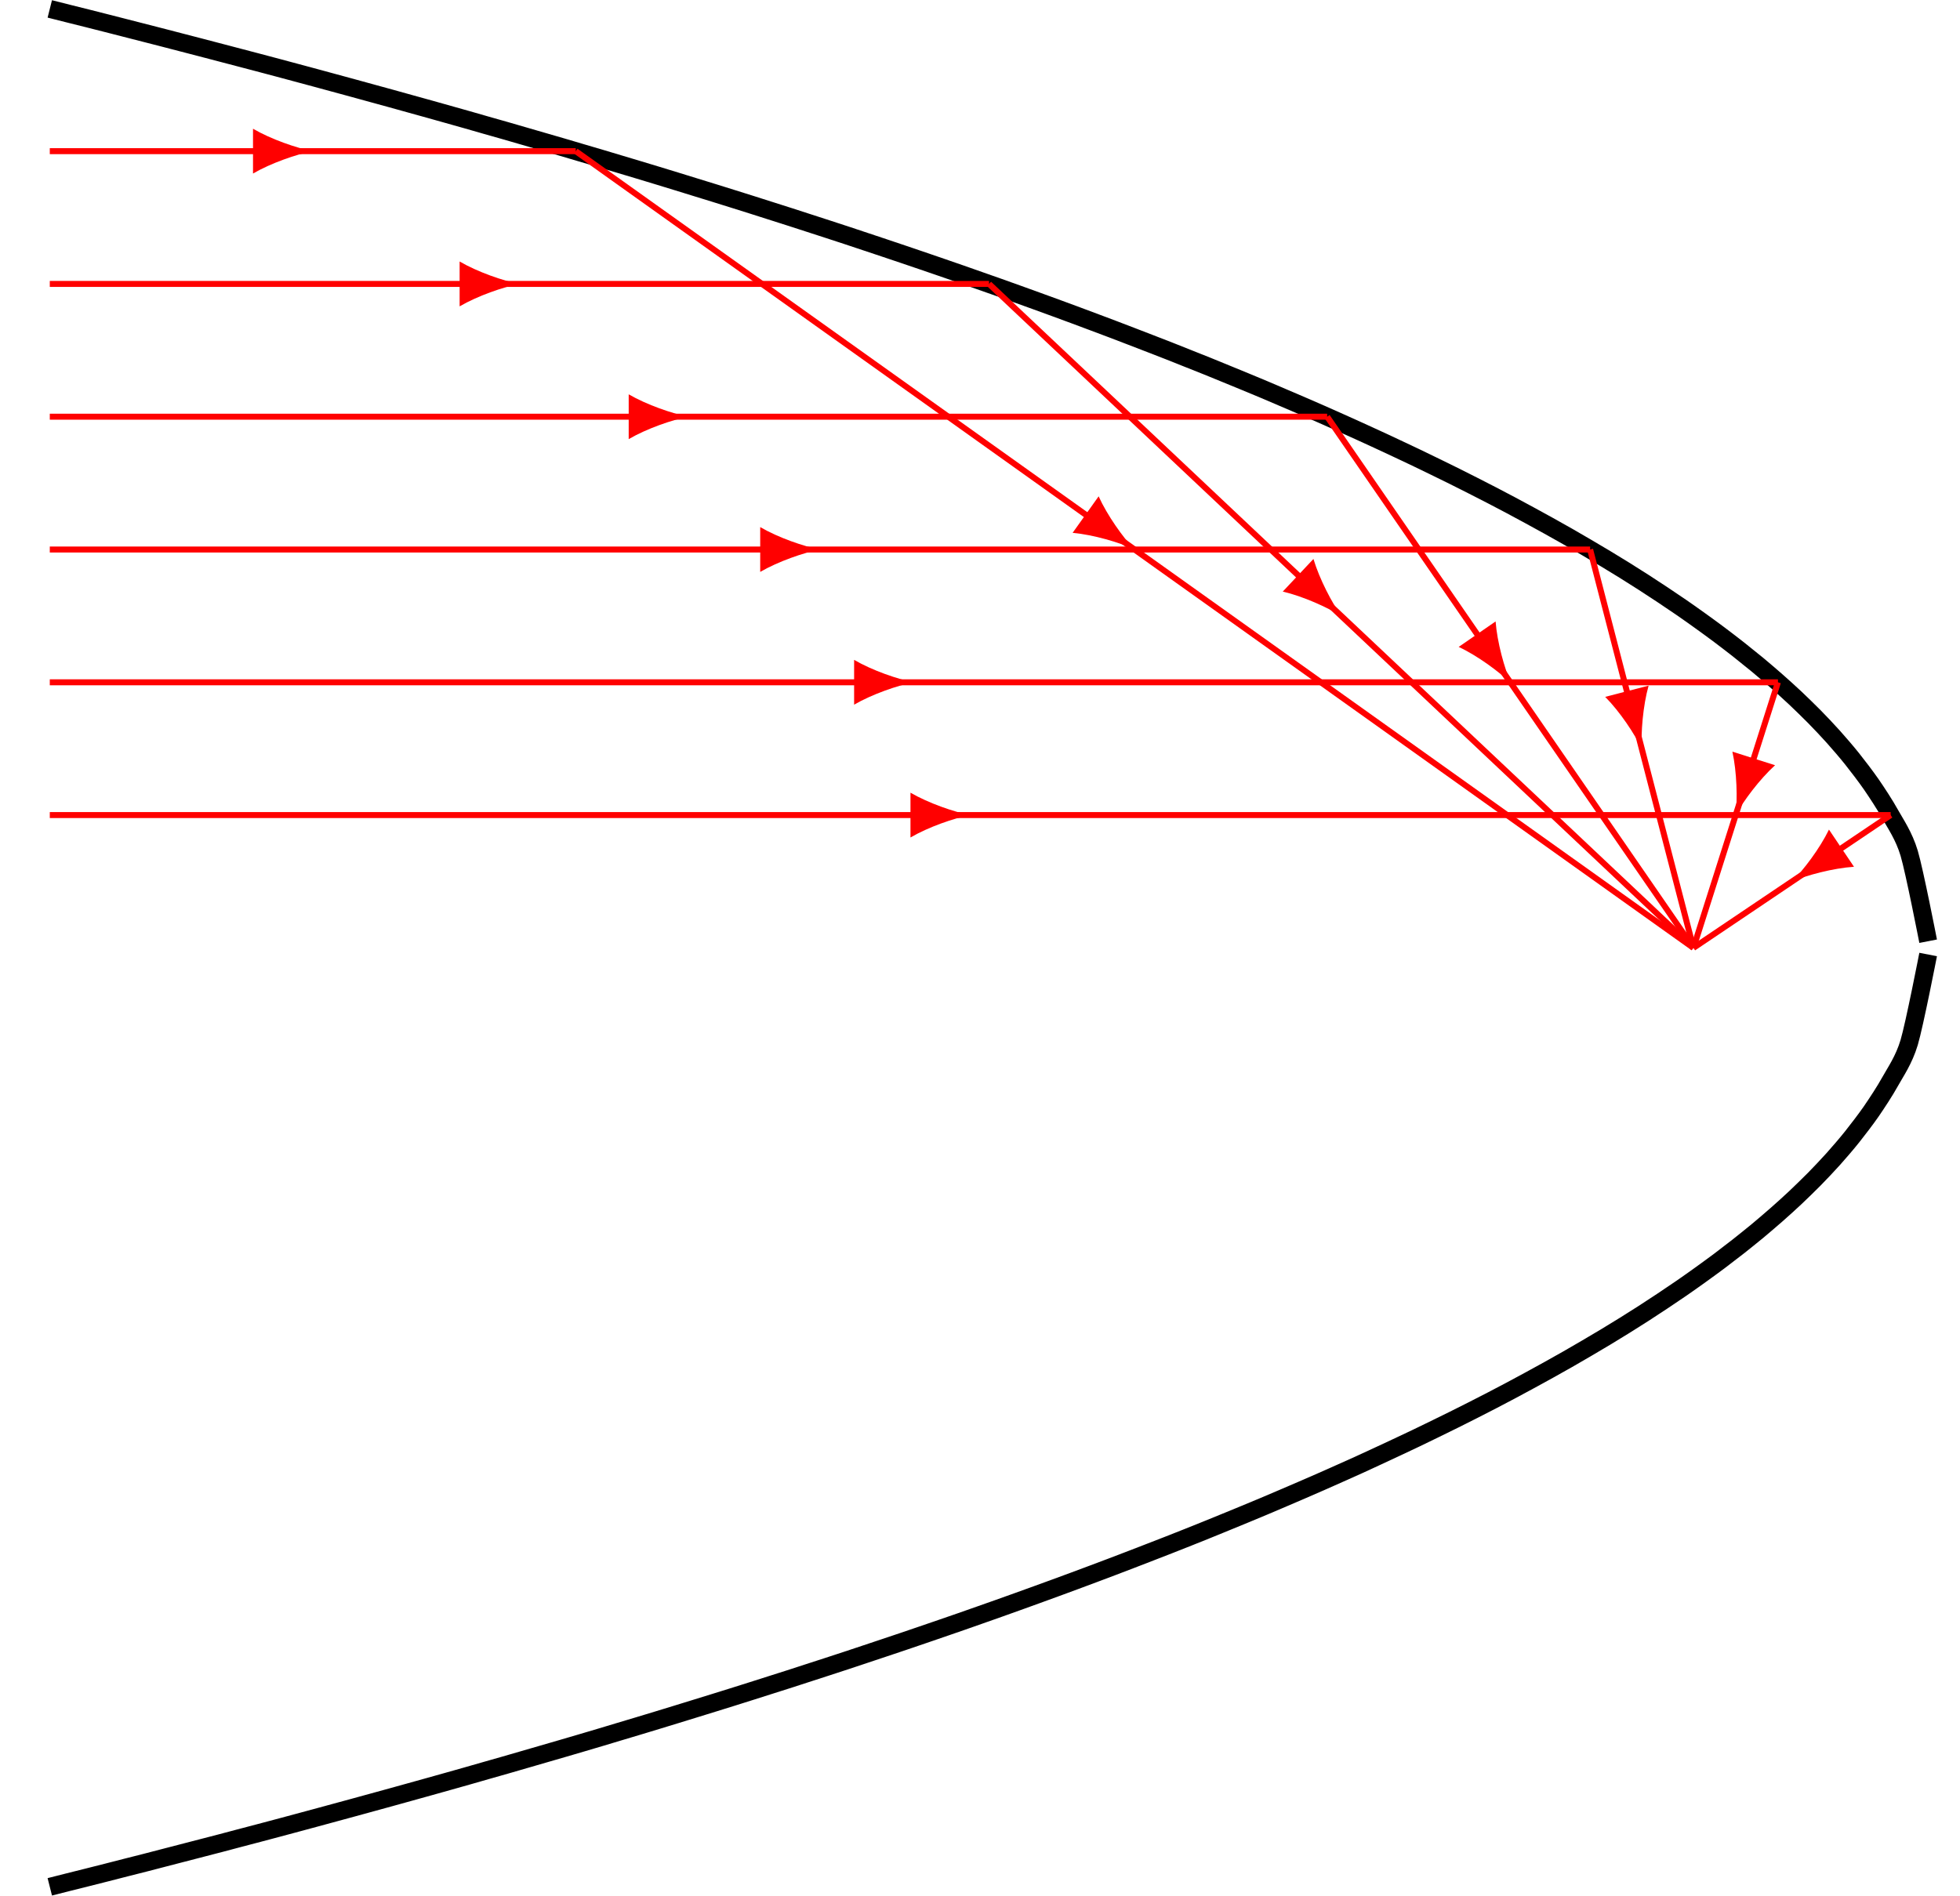
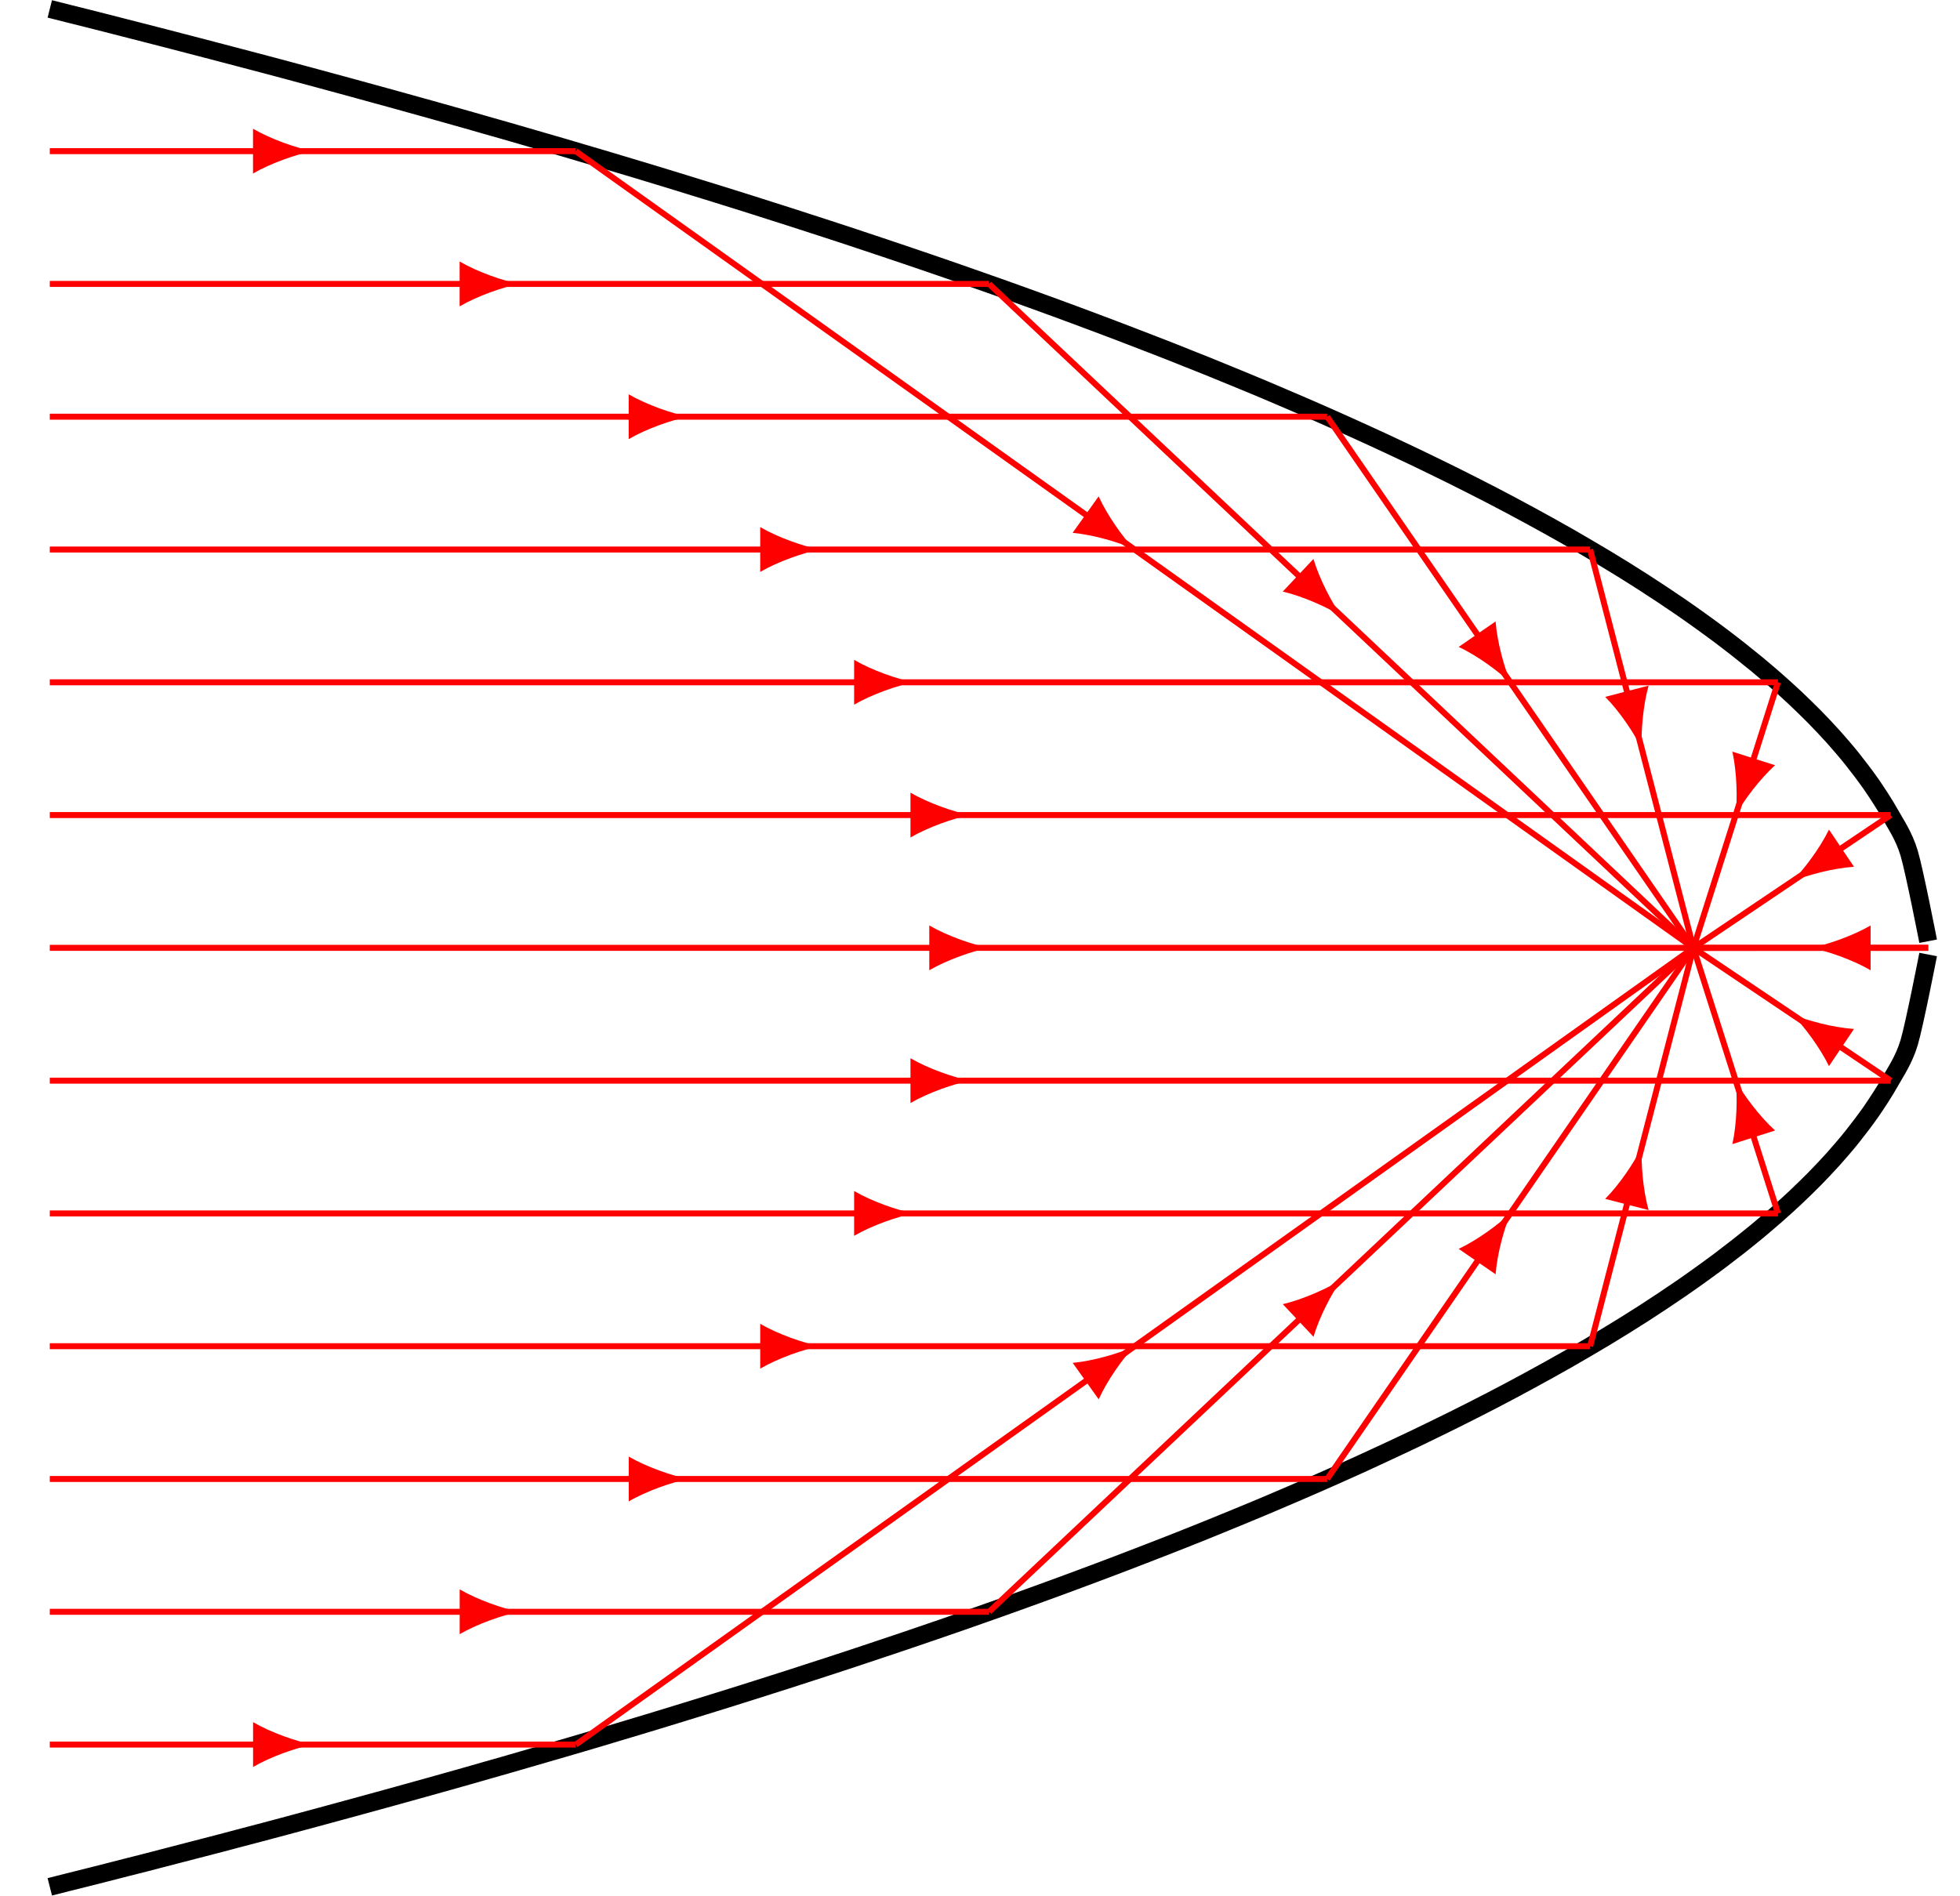
<svg xmlns="http://www.w3.org/2000/svg" width="130.694pt" height="126.444pt" viewBox="0 0 130.694 126.444" version="1.1">
  <defs>
    <clipPath id="clip1">
      <path d="M 0 0 L 130.695 0 L 130.695 80 L 0 80 Z M 0 0 " />
    </clipPath>
    <clipPath id="clip2">
      <path d="M 0 46 L 130.695 46 L 130.695 126.445 L 0 126.445 Z M 0 46 " />
    </clipPath>
    <clipPath id="clip3">
      <path d="M 107 48 L 130.695 48 L 130.695 69 L 107 69 Z M 107 48 " />
+     </clipPath>
+     <clipPath id="clip4">
+       <path d="M 107 57 L 130.695 57 L 130.695 69 L 107 69 Z M 107 57 " />
+     </clipPath>
+     <clipPath id="clip5">
+       <path d="M 107 57 L 130.695 57 L 130.695 78 L 107 78 Z M 107 57 " />
    </clipPath>
  </defs>
  <g id="surface1">
    <g clip-path="url(#clip1)" clip-rule="nonzero">
      <path style="fill:none;stroke-width:1.196;stroke-linecap:butt;stroke-linejoin:miter;stroke:rgb(0%,0%,0%);stroke-opacity:1;stroke-miterlimit:10;" d="M -0.001 125.252 C -0.001 125.252 0.913 125.022 1.265 124.932 C 1.617 124.846 2.179 124.701 2.531 124.616 C 2.882 124.526 3.445 124.385 3.796 124.295 C 4.148 124.205 4.71 124.061 5.062 123.971 C 5.413 123.881 5.976 123.737 6.327 123.647 C 6.675 123.557 7.242 123.412 7.589 123.323 C 7.941 123.233 8.503 123.088 8.855 122.994 C 9.206 122.905 9.769 122.76 10.12 122.666 C 10.472 122.576 11.034 122.428 11.386 122.334 C 11.738 122.244 12.3 122.096 12.652 122.002 C 13.003 121.912 13.566 121.764 13.917 121.67 C 14.269 121.576 14.831 121.428 15.183 121.334 C 15.534 121.241 16.097 121.088 16.449 120.994 C 16.796 120.901 17.363 120.748 17.71 120.655 C 18.062 120.561 18.624 120.409 18.976 120.311 C 19.327 120.217 19.89 120.065 20.241 119.967 C 20.593 119.869 21.156 119.717 21.507 119.619 C 21.859 119.526 22.421 119.369 22.773 119.272 C 23.124 119.174 23.687 119.018 24.038 118.92 C 24.39 118.823 24.952 118.666 25.304 118.569 C 25.656 118.471 26.218 118.311 26.57 118.213 C 26.917 118.116 27.484 117.955 27.831 117.858 C 28.183 117.756 28.745 117.596 29.097 117.494 C 29.449 117.397 30.011 117.237 30.363 117.135 C 30.714 117.034 31.277 116.869 31.628 116.768 C 31.98 116.666 32.542 116.506 32.894 116.401 C 33.245 116.299 33.808 116.135 34.159 116.034 C 34.511 115.928 35.074 115.764 35.425 115.659 C 35.777 115.557 36.339 115.389 36.691 115.287 C 37.038 115.182 37.605 115.014 37.952 114.909 C 38.304 114.803 38.867 114.635 39.218 114.53 C 39.57 114.42 40.132 114.252 40.484 114.147 C 40.835 114.037 41.398 113.866 41.749 113.76 C 42.101 113.651 42.663 113.479 43.015 113.369 C 43.367 113.26 43.929 113.088 44.281 112.979 C 44.632 112.869 45.195 112.694 45.546 112.584 C 45.898 112.475 46.46 112.295 46.812 112.186 C 47.159 112.076 47.726 111.897 48.074 111.784 C 48.425 111.674 48.988 111.491 49.339 111.381 C 49.691 111.268 50.253 111.084 50.605 110.971 C 50.956 110.858 51.519 110.674 51.87 110.561 C 52.222 110.444 52.784 110.26 53.136 110.147 C 53.488 110.03 54.05 109.842 54.402 109.725 C 54.753 109.612 55.316 109.42 55.667 109.303 C 56.019 109.186 56.581 108.998 56.933 108.877 C 57.281 108.76 57.847 108.569 58.195 108.448 C 58.546 108.326 59.109 108.135 59.46 108.014 C 59.812 107.893 60.374 107.698 60.726 107.576 C 61.077 107.451 61.64 107.256 61.992 107.131 C 62.343 107.01 62.906 106.811 63.257 106.686 C 63.609 106.561 64.171 106.358 64.523 106.233 C 64.874 106.108 65.437 105.905 65.788 105.776 C 66.14 105.651 66.702 105.444 67.054 105.315 C 67.402 105.186 67.968 104.979 68.316 104.85 C 68.667 104.717 69.23 104.51 69.581 104.377 C 69.933 104.244 70.495 104.034 70.847 103.901 C 71.199 103.768 71.761 103.553 72.113 103.416 C 72.464 103.284 73.027 103.065 73.378 102.928 C 73.73 102.791 74.292 102.573 74.644 102.436 C 74.995 102.295 75.558 102.073 75.909 101.932 C 76.261 101.795 76.824 101.569 77.175 101.428 C 77.523 101.284 78.089 101.057 78.437 100.912 C 78.788 100.768 79.351 100.537 79.702 100.393 C 80.054 100.244 80.617 100.01 80.968 99.866 C 81.32 99.717 81.882 99.479 82.234 99.326 C 82.585 99.178 83.148 98.936 83.499 98.784 C 83.851 98.631 84.413 98.385 84.765 98.233 C 85.117 98.076 85.679 97.826 86.031 97.67 C 86.382 97.514 86.945 97.26 87.296 97.1 C 87.644 96.944 88.21 96.686 88.558 96.522 C 88.909 96.362 89.472 96.096 89.824 95.932 C 90.175 95.768 90.738 95.502 91.089 95.334 C 91.441 95.166 92.003 94.893 92.355 94.721 C 92.706 94.549 93.269 94.272 93.62 94.1 C 93.972 93.924 94.534 93.639 94.886 93.463 C 95.238 93.284 95.8 92.994 96.152 92.815 C 96.503 92.631 97.066 92.334 97.417 92.151 C 97.765 91.963 98.331 91.662 98.679 91.471 C 99.031 91.28 99.597 90.971 99.945 90.776 C 100.296 90.58 100.859 90.264 101.21 90.065 C 101.562 89.862 102.124 89.537 102.476 89.33 C 102.827 89.127 103.39 88.791 103.742 88.58 C 104.093 88.369 104.656 88.022 105.007 87.807 C 105.359 87.588 105.921 87.233 106.273 87.006 C 106.624 86.78 107.187 86.412 107.538 86.178 C 107.886 85.948 108.452 85.565 108.804 85.323 C 109.152 85.08 109.718 84.686 110.066 84.432 C 110.417 84.182 110.98 83.768 111.331 83.506 C 111.683 83.241 112.245 82.811 112.597 82.534 C 112.949 82.256 113.511 81.803 113.863 81.514 C 114.214 81.221 114.777 80.741 115.128 80.432 C 115.48 80.123 116.042 79.616 116.394 79.284 C 116.745 78.951 117.308 78.405 117.659 78.049 C 118.011 77.69 118.574 77.1 118.925 76.705 C 119.273 76.315 119.839 75.662 120.187 75.221 C 120.538 74.78 121.101 74.045 121.452 73.537 C 121.804 73.026 122.367 72.174 122.718 71.537 C 123.07 70.901 123.632 70.108 123.984 68.936 C 124.335 67.76 125.249 63.069 125.249 63.069 " transform="matrix(1,0,0,-1,3.321,125.846)" />
    </g>
    <g clip-path="url(#clip2)" clip-rule="nonzero">
      <path style="fill:none;stroke-width:1.196;stroke-linecap:butt;stroke-linejoin:miter;stroke:rgb(0%,0%,0%);stroke-opacity:1;stroke-miterlimit:10;" d="M -0.001 -0.002 C -0.001 -0.002 0.913 0.229 1.265 0.319 C 1.617 0.405 2.179 0.545 2.531 0.635 C 2.882 0.725 3.445 0.866 3.796 0.955 C 4.148 1.045 4.71 1.19 5.062 1.28 C 5.413 1.369 5.976 1.51 6.327 1.6 C 6.675 1.694 7.242 1.838 7.589 1.928 C 7.941 2.018 8.503 2.162 8.855 2.256 C 9.206 2.346 9.769 2.491 10.12 2.584 C 10.472 2.674 11.034 2.823 11.386 2.912 C 11.738 3.006 12.3 3.155 12.652 3.248 C 13.003 3.338 13.566 3.487 13.917 3.58 C 14.269 3.674 14.831 3.823 15.183 3.916 C 15.534 4.01 16.097 4.162 16.449 4.256 C 16.796 4.35 17.363 4.502 17.71 4.596 C 18.062 4.69 18.624 4.842 18.976 4.94 C 19.327 5.034 19.89 5.186 20.241 5.284 C 20.593 5.377 21.156 5.534 21.507 5.631 C 21.859 5.725 22.421 5.881 22.773 5.979 C 23.124 6.076 23.687 6.233 24.038 6.33 C 24.39 6.428 24.952 6.584 25.304 6.682 C 25.656 6.78 26.218 6.94 26.57 7.037 C 26.917 7.135 27.484 7.295 27.831 7.393 C 28.183 7.494 28.745 7.655 29.097 7.756 C 29.449 7.854 30.011 8.014 30.363 8.116 C 30.714 8.217 31.277 8.381 31.628 8.483 C 31.98 8.584 32.542 8.744 32.894 8.85 C 33.245 8.951 33.808 9.116 34.159 9.217 C 34.511 9.323 35.074 9.487 35.425 9.588 C 35.777 9.694 36.339 9.862 36.691 9.963 C 37.038 10.069 37.605 10.237 37.952 10.342 C 38.304 10.448 38.867 10.616 39.218 10.721 C 39.57 10.826 40.132 10.998 40.484 11.104 C 40.835 11.213 41.398 11.385 41.749 11.491 C 42.101 11.6 42.663 11.772 43.015 11.881 C 43.367 11.987 43.929 12.162 44.281 12.272 C 44.632 12.381 45.195 12.557 45.546 12.666 C 45.898 12.776 46.46 12.955 46.812 13.065 C 47.159 13.174 47.726 13.354 48.074 13.467 C 48.425 13.576 48.988 13.756 49.339 13.869 C 49.691 13.983 50.253 14.166 50.605 14.28 C 50.956 14.393 51.519 14.576 51.87 14.69 C 52.222 14.803 52.784 14.991 53.136 15.104 C 53.488 15.221 54.05 15.409 54.402 15.526 C 54.753 15.639 55.316 15.83 55.667 15.948 C 56.019 16.065 56.581 16.252 56.933 16.373 C 57.281 16.491 57.847 16.682 58.195 16.803 C 58.546 16.924 59.109 17.116 59.46 17.237 C 59.812 17.358 60.374 17.553 60.726 17.674 C 61.077 17.799 61.64 17.994 61.992 18.119 C 62.343 18.241 62.906 18.44 63.257 18.565 C 63.609 18.69 64.171 18.889 64.523 19.018 C 64.874 19.143 65.437 19.346 65.788 19.475 C 66.14 19.6 66.702 19.807 67.054 19.936 C 67.402 20.065 67.968 20.272 68.316 20.401 C 68.667 20.53 69.23 20.741 69.581 20.873 C 69.933 21.006 70.495 21.217 70.847 21.35 C 71.199 21.483 71.761 21.698 72.113 21.834 C 72.464 21.967 73.027 22.186 73.378 22.323 C 73.73 22.459 74.292 22.678 74.644 22.815 C 74.995 22.955 75.558 23.178 75.909 23.315 C 76.261 23.455 76.824 23.682 77.175 23.823 C 77.523 23.967 78.089 24.194 78.437 24.338 C 78.788 24.483 79.351 24.713 79.702 24.858 C 80.054 25.002 80.617 25.241 80.968 25.385 C 81.32 25.534 81.882 25.772 82.234 25.924 C 82.585 26.073 83.148 26.315 83.499 26.467 C 83.851 26.619 84.413 26.866 84.765 27.018 C 85.117 27.174 85.679 27.42 86.031 27.58 C 86.382 27.737 86.945 27.991 87.296 28.147 C 87.644 28.307 88.21 28.565 88.558 28.729 C 88.909 28.889 89.472 29.151 89.824 29.319 C 90.175 29.483 90.738 29.748 91.089 29.916 C 91.441 30.084 92.003 30.358 92.355 30.53 C 92.706 30.701 93.269 30.979 93.62 31.151 C 93.972 31.326 94.534 31.608 94.886 31.787 C 95.238 31.967 95.8 32.256 96.152 32.436 C 96.503 32.619 97.066 32.912 97.417 33.1 C 97.765 33.287 98.331 33.588 98.679 33.78 C 99.031 33.971 99.597 34.28 99.945 34.475 C 100.296 34.67 100.859 34.987 101.21 35.186 C 101.562 35.389 102.124 35.713 102.476 35.92 C 102.827 36.123 103.39 36.459 103.742 36.67 C 104.093 36.881 104.656 37.225 105.007 37.444 C 105.359 37.662 105.921 38.018 106.273 38.244 C 106.624 38.471 107.187 38.838 107.538 39.073 C 107.886 39.303 108.452 39.686 108.804 39.928 C 109.152 40.17 109.718 40.565 110.066 40.819 C 110.417 41.069 110.98 41.483 111.331 41.744 C 111.683 42.01 112.245 42.44 112.597 42.717 C 112.949 42.994 113.511 43.448 113.863 43.737 C 114.214 44.03 114.777 44.51 115.128 44.819 C 115.48 45.127 116.042 45.635 116.394 45.967 C 116.745 46.299 117.308 46.846 117.659 47.201 C 118.011 47.561 118.574 48.151 118.925 48.545 C 119.273 48.936 119.839 49.588 120.187 50.03 C 120.538 50.471 121.101 51.205 121.452 51.713 C 121.804 52.225 122.367 53.076 122.718 53.713 C 123.07 54.35 123.632 55.139 123.984 56.315 C 124.335 57.491 125.249 62.182 125.249 62.182 " transform="matrix(1,0,0,-1,3.321,125.846)" />
    </g>
    <path style="fill:none;stroke-width:0.399;stroke-linecap:butt;stroke-linejoin:miter;stroke:rgb(100%,0%,0%);stroke-opacity:1;stroke-miterlimit:10;" d="M -0.001 115.764 L 35.07 115.764 " transform="matrix(1,0,0,-1,3.321,125.846)" />
    <path style=" stroke:none;fill-rule:nonzero;fill:rgb(100%,0%,0%);fill-opacity:1;" d="M 20.855 10.082 C 19.793 9.883 18.066 9.285 16.871 8.586 L 16.871 11.574 C 18.066 10.879 19.793 10.281 20.855 10.082 " />
    <path style="fill:none;stroke-width:0.399;stroke-linecap:butt;stroke-linejoin:miter;stroke:rgb(100%,0%,0%);stroke-opacity:1;stroke-miterlimit:10;" d="M 35.07 115.764 L 109.597 62.623 " transform="matrix(1,0,0,-1,3.321,125.846)" />
    <path style=" stroke:none;fill-rule:nonzero;fill:rgb(100%,0%,0%);fill-opacity:1;" d="M 75.637 36.637 C 74.887 35.855 73.828 34.367 73.258 33.105 L 71.523 35.539 C 72.902 35.664 74.656 36.18 75.637 36.637 " />
    <path style="fill:none;stroke-width:0.399;stroke-linecap:butt;stroke-linejoin:miter;stroke:rgb(100%,0%,0%);stroke-opacity:1;stroke-miterlimit:10;" d="M -0.001 106.909 L 62.628 106.909 " transform="matrix(1,0,0,-1,3.321,125.846)" />
    <path style=" stroke:none;fill-rule:nonzero;fill:rgb(100%,0%,0%);fill-opacity:1;" d="M 34.633 18.938 C 33.57 18.738 31.844 18.141 30.648 17.441 L 30.648 20.434 C 31.844 19.734 33.57 19.137 34.633 18.938 " />
    <path style="fill:none;stroke-width:0.399;stroke-linecap:butt;stroke-linejoin:miter;stroke:rgb(100%,0%,0%);stroke-opacity:1;stroke-miterlimit:10;" d="M 62.628 106.909 L 109.597 62.623 " transform="matrix(1,0,0,-1,3.321,125.846)" />
    <path style=" stroke:none;fill-rule:nonzero;fill:rgb(100%,0%,0%);fill-opacity:1;" d="M 89.457 41.102 C 88.82 40.23 87.977 38.609 87.582 37.281 L 85.535 39.457 C 86.883 39.77 88.547 40.52 89.457 41.102 " />
    <path style="fill:none;stroke-width:0.399;stroke-linecap:butt;stroke-linejoin:miter;stroke:rgb(100%,0%,0%);stroke-opacity:1;stroke-miterlimit:10;" d="M -0.001 98.053 L 85.175 98.053 " transform="matrix(1,0,0,-1,3.321,125.846)" />
    <path style=" stroke:none;fill-rule:nonzero;fill:rgb(100%,0%,0%);fill-opacity:1;" d="M 45.906 27.793 C 44.844 27.594 43.117 26.996 41.922 26.301 L 41.922 29.289 C 43.117 28.59 44.844 27.992 45.906 27.793 " />
    <path style="fill:none;stroke-width:0.399;stroke-linecap:butt;stroke-linejoin:miter;stroke:rgb(100%,0%,0%);stroke-opacity:1;stroke-miterlimit:10;" d="M 85.175 98.053 L 109.597 62.623 " transform="matrix(1,0,0,-1,3.321,125.846)" />
    <path style=" stroke:none;fill-rule:nonzero;fill:rgb(100%,0%,0%);fill-opacity:1;" d="M 100.758 45.578 C 100.316 44.59 99.832 42.832 99.727 41.449 L 97.266 43.148 C 98.52 43.734 99.988 44.816 100.758 45.578 " />
    <path style="fill:none;stroke-width:0.399;stroke-linecap:butt;stroke-linejoin:miter;stroke:rgb(100%,0%,0%);stroke-opacity:1;stroke-miterlimit:10;" d="M -0.001 89.194 L 102.71 89.194 " transform="matrix(1,0,0,-1,3.321,125.846)" />
    <path style=" stroke:none;fill-rule:nonzero;fill:rgb(100%,0%,0%);fill-opacity:1;" d="M 54.676 36.652 C 53.613 36.453 51.887 35.855 50.691 35.156 L 50.691 38.145 C 51.887 37.449 53.613 36.852 54.676 36.652 " />
    <path style="fill:none;stroke-width:0.399;stroke-linecap:butt;stroke-linejoin:miter;stroke:rgb(100%,0%,0%);stroke-opacity:1;stroke-miterlimit:10;" d="M 102.71 89.194 L 109.597 62.623 " transform="matrix(1,0,0,-1,3.321,125.846)" />
    <path style=" stroke:none;fill-rule:nonzero;fill:rgb(100%,0%,0%);fill-opacity:1;" d="M 109.48 49.965 C 109.406 48.883 109.555 47.062 109.93 45.73 L 107.035 46.48 C 108.012 47.461 109.023 48.984 109.48 49.965 " />
    <path style="fill:none;stroke-width:0.399;stroke-linecap:butt;stroke-linejoin:miter;stroke:rgb(100%,0%,0%);stroke-opacity:1;stroke-miterlimit:10;" d="M -0.001 80.338 L 115.234 80.338 " transform="matrix(1,0,0,-1,3.321,125.846)" />
    <path style=" stroke:none;fill-rule:nonzero;fill:rgb(100%,0%,0%);fill-opacity:1;" d="M 60.938 45.508 C 59.875 45.309 58.148 44.711 56.953 44.012 L 56.953 47 C 58.148 46.305 59.875 45.707 60.938 45.508 " />
    <path style="fill:none;stroke-width:0.399;stroke-linecap:butt;stroke-linejoin:miter;stroke:rgb(100%,0%,0%);stroke-opacity:1;stroke-miterlimit:10;" d="M 115.234 80.338 L 109.597 62.623 " transform="matrix(1,0,0,-1,3.321,125.846)" />
    <path style=" stroke:none;fill-rule:nonzero;fill:rgb(100%,0%,0%);fill-opacity:1;" d="M 115.73 54.383 C 116.242 53.43 117.336 51.969 118.363 51.039 L 115.516 50.133 C 115.816 51.484 115.863 53.312 115.73 54.383 " />
    <path style="fill:none;stroke-width:0.399;stroke-linecap:butt;stroke-linejoin:miter;stroke:rgb(100%,0%,0%);stroke-opacity:1;stroke-miterlimit:10;" d="M -0.001 71.483 L 122.749 71.483 " transform="matrix(1,0,0,-1,3.321,125.846)" />
    <path style=" stroke:none;fill-rule:nonzero;fill:rgb(100%,0%,0%);fill-opacity:1;" d="M 64.695 54.363 C 63.633 54.164 61.906 53.566 60.711 52.871 L 60.711 55.859 C 61.906 55.16 63.633 54.562 64.695 54.363 " />
    <g clip-path="url(#clip3)" clip-rule="nonzero">
      <path style="fill:none;stroke-width:0.399;stroke-linecap:butt;stroke-linejoin:miter;stroke:rgb(100%,0%,0%);stroke-opacity:1;stroke-miterlimit:10;" d="M 122.749 71.483 L 109.597 62.623 " transform="matrix(1,0,0,-1,3.321,125.846)" />
    </g>
    <path style=" stroke:none;fill-rule:nonzero;fill:rgb(100%,0%,0%);fill-opacity:1;" d="M 119.484 58.797 C 120.477 58.371 122.246 57.902 123.625 57.812 L 121.957 55.332 C 121.355 56.578 120.254 58.039 119.484 58.797 " />
+     <path style="fill:none;stroke-width:0.399;stroke-linecap:butt;stroke-linejoin:miter;stroke:rgb(100%,0%,0%);stroke-opacity:1;stroke-miterlimit:10;" d="M -0.001 62.627 L 125.253 62.627 " transform="matrix(1,0,0,-1,3.321,125.846)" />
+     <path style=" stroke:none;fill-rule:nonzero;fill:rgb(100%,0%,0%);fill-opacity:1;" d="M 65.949 63.219 C 64.887 63.02 63.16 62.422 61.965 61.727 L 61.965 64.715 C 63.16 64.016 64.887 63.418 65.949 63.219 " />
+     <g clip-path="url(#clip4)" clip-rule="nonzero">
+       <path style="fill:none;stroke-width:0.399;stroke-linecap:butt;stroke-linejoin:miter;stroke:rgb(100%,0%,0%);stroke-opacity:1;stroke-miterlimit:10;" d="M 125.253 62.627 L 109.597 62.623 " transform="matrix(1,0,0,-1,3.321,125.846)" />
+     </g>
+     <path style=" stroke:none;fill-rule:nonzero;fill:rgb(100%,0%,0%);fill-opacity:1;" d="M 120.746 63.219 C 121.809 63.418 123.539 64.016 124.734 64.715 L 124.734 61.727 C 123.539 62.422 121.809 63.02 120.746 63.219 " />
+     <path style="fill:none;stroke-width:0.399;stroke-linecap:butt;stroke-linejoin:miter;stroke:rgb(100%,0%,0%);stroke-opacity:1;stroke-miterlimit:10;" d="M -0.001 53.768 L 122.749 53.768 " transform="matrix(1,0,0,-1,3.321,125.846)" />
+     <path style=" stroke:none;fill-rule:nonzero;fill:rgb(100%,0%,0%);fill-opacity:1;" d="M 64.695 72.078 C 63.633 71.879 61.906 71.281 60.711 70.582 L 60.711 73.57 C 61.906 72.875 63.633 72.277 64.695 72.078 " />
+     <g clip-path="url(#clip5)" clip-rule="nonzero">
+       <path style="fill:none;stroke-width:0.399;stroke-linecap:butt;stroke-linejoin:miter;stroke:rgb(100%,0%,0%);stroke-opacity:1;stroke-miterlimit:10;" d="M 122.749 53.768 L 109.597 62.623 " transform="matrix(1,0,0,-1,3.321,125.846)" />
+     </g>
+     <path style=" stroke:none;fill-rule:nonzero;fill:rgb(100%,0%,0%);fill-opacity:1;" d="M 119.488 67.641 C 120.258 68.402 121.355 69.863 121.957 71.109 L 123.625 68.629 C 122.246 68.539 120.48 68.07 119.488 67.641 " />
+     <path style="fill:none;stroke-width:0.399;stroke-linecap:butt;stroke-linejoin:miter;stroke:rgb(100%,0%,0%);stroke-opacity:1;stroke-miterlimit:10;" d="M -0.001 44.912 L 115.238 44.912 " transform="matrix(1,0,0,-1,3.321,125.846)" />
+     <path style=" stroke:none;fill-rule:nonzero;fill:rgb(100%,0%,0%);fill-opacity:1;" d="M 60.938 80.934 C 59.875 80.734 58.148 80.137 56.953 79.438 L 56.953 82.426 C 58.148 81.73 59.875 81.133 60.938 80.934 " />
+     <path style="fill:none;stroke-width:0.399;stroke-linecap:butt;stroke-linejoin:miter;stroke:rgb(100%,0%,0%);stroke-opacity:1;stroke-miterlimit:10;" d="M 115.238 44.912 L 109.597 62.623 " transform="matrix(1,0,0,-1,3.321,125.846)" />
+     <path style=" stroke:none;fill-rule:nonzero;fill:rgb(100%,0%,0%);fill-opacity:1;" d="M 115.73 72.059 C 115.863 73.129 115.816 74.957 115.516 76.309 L 118.363 75.402 C 117.336 74.473 116.242 73.008 115.73 72.059 " />
+     <path style="fill:none;stroke-width:0.399;stroke-linecap:butt;stroke-linejoin:miter;stroke:rgb(100%,0%,0%);stroke-opacity:1;stroke-miterlimit:10;" d="M -0.001 36.057 L 102.71 36.057 " transform="matrix(1,0,0,-1,3.321,125.846)" />
+     <path style=" stroke:none;fill-rule:nonzero;fill:rgb(100%,0%,0%);fill-opacity:1;" d="M 54.676 89.789 C 53.613 89.59 51.887 88.992 50.691 88.297 L 50.691 91.285 C 51.887 90.586 53.613 89.988 54.676 89.789 " />
+     <path style="fill:none;stroke-width:0.399;stroke-linecap:butt;stroke-linejoin:miter;stroke:rgb(100%,0%,0%);stroke-opacity:1;stroke-miterlimit:10;" d="M 102.71 36.057 L 109.597 62.623 " transform="matrix(1,0,0,-1,3.321,125.846)" />
+     <path style=" stroke:none;fill-rule:nonzero;fill:rgb(100%,0%,0%);fill-opacity:1;" d="M 109.48 76.48 C 109.023 77.457 108.012 78.98 107.035 79.961 L 109.93 80.711 C 109.555 79.379 109.41 77.559 109.48 76.48 " />
+     <path style="fill:none;stroke-width:0.399;stroke-linecap:butt;stroke-linejoin:miter;stroke:rgb(100%,0%,0%);stroke-opacity:1;stroke-miterlimit:10;" d="M -0.001 27.201 L 85.175 27.201 " transform="matrix(1,0,0,-1,3.321,125.846)" />
+     <path style=" stroke:none;fill-rule:nonzero;fill:rgb(100%,0%,0%);fill-opacity:1;" d="M 45.91 98.645 C 44.848 98.445 43.121 97.848 41.926 97.152 L 41.926 100.141 C 43.121 99.441 44.848 98.844 45.91 98.645 " />
+     <path style="fill:none;stroke-width:0.399;stroke-linecap:butt;stroke-linejoin:miter;stroke:rgb(100%,0%,0%);stroke-opacity:1;stroke-miterlimit:10;" d="M 85.175 27.201 L 109.597 62.623 " transform="matrix(1,0,0,-1,3.321,125.846)" />
+     <path style=" stroke:none;fill-rule:nonzero;fill:rgb(100%,0%,0%);fill-opacity:1;" d="M 100.758 80.863 C 99.992 81.625 98.52 82.707 97.266 83.297 L 99.727 84.992 C 99.832 83.613 100.32 81.852 100.758 80.863 " />
+     <path style="fill:none;stroke-width:0.399;stroke-linecap:butt;stroke-linejoin:miter;stroke:rgb(100%,0%,0%);stroke-opacity:1;stroke-miterlimit:10;" d="M -0.001 18.342 L 62.632 18.342 " transform="matrix(1,0,0,-1,3.321,125.846)" />
+     <path style=" stroke:none;fill-rule:nonzero;fill:rgb(100%,0%,0%);fill-opacity:1;" d="M 34.637 107.504 C 33.574 107.305 31.848 106.707 30.652 106.008 L 30.652 108.996 C 31.848 108.301 33.574 107.703 34.637 107.504 " />
+     <path style="fill:none;stroke-width:0.399;stroke-linecap:butt;stroke-linejoin:miter;stroke:rgb(100%,0%,0%);stroke-opacity:1;stroke-miterlimit:10;" d="M 62.632 18.342 L 109.597 62.623 " transform="matrix(1,0,0,-1,3.321,125.846)" />
+     <path style=" stroke:none;fill-rule:nonzero;fill:rgb(100%,0%,0%);fill-opacity:1;" d="M 89.461 85.34 C 88.551 85.922 86.883 86.672 85.535 86.984 L 87.586 89.16 C 87.977 87.832 88.824 86.211 89.461 85.34 " />
+     <path style="fill:none;stroke-width:0.399;stroke-linecap:butt;stroke-linejoin:miter;stroke:rgb(100%,0%,0%);stroke-opacity:1;stroke-miterlimit:10;" d="M -0.001 9.487 L 35.077 9.487 " transform="matrix(1,0,0,-1,3.321,125.846)" />
+     <path style=" stroke:none;fill-rule:nonzero;fill:rgb(100%,0%,0%);fill-opacity:1;" d="M 20.859 116.359 C 19.797 116.16 18.07 115.562 16.875 114.863 L 16.875 117.855 C 18.07 117.156 19.797 116.559 20.859 116.359 " />
+     <path style="fill:none;stroke-width:0.399;stroke-linecap:butt;stroke-linejoin:miter;stroke:rgb(100%,0%,0%);stroke-opacity:1;stroke-miterlimit:10;" d="M 35.077 9.487 L 109.597 62.623 " transform="matrix(1,0,0,-1,3.321,125.846)" />
+     <path style=" stroke:none;fill-rule:nonzero;fill:rgb(100%,0%,0%);fill-opacity:1;" d="M 75.637 89.805 C 74.656 90.258 72.902 90.773 71.527 90.902 L 73.262 93.332 C 73.828 92.07 74.887 90.582 75.637 89.805 " />
  </g>
</svg>
